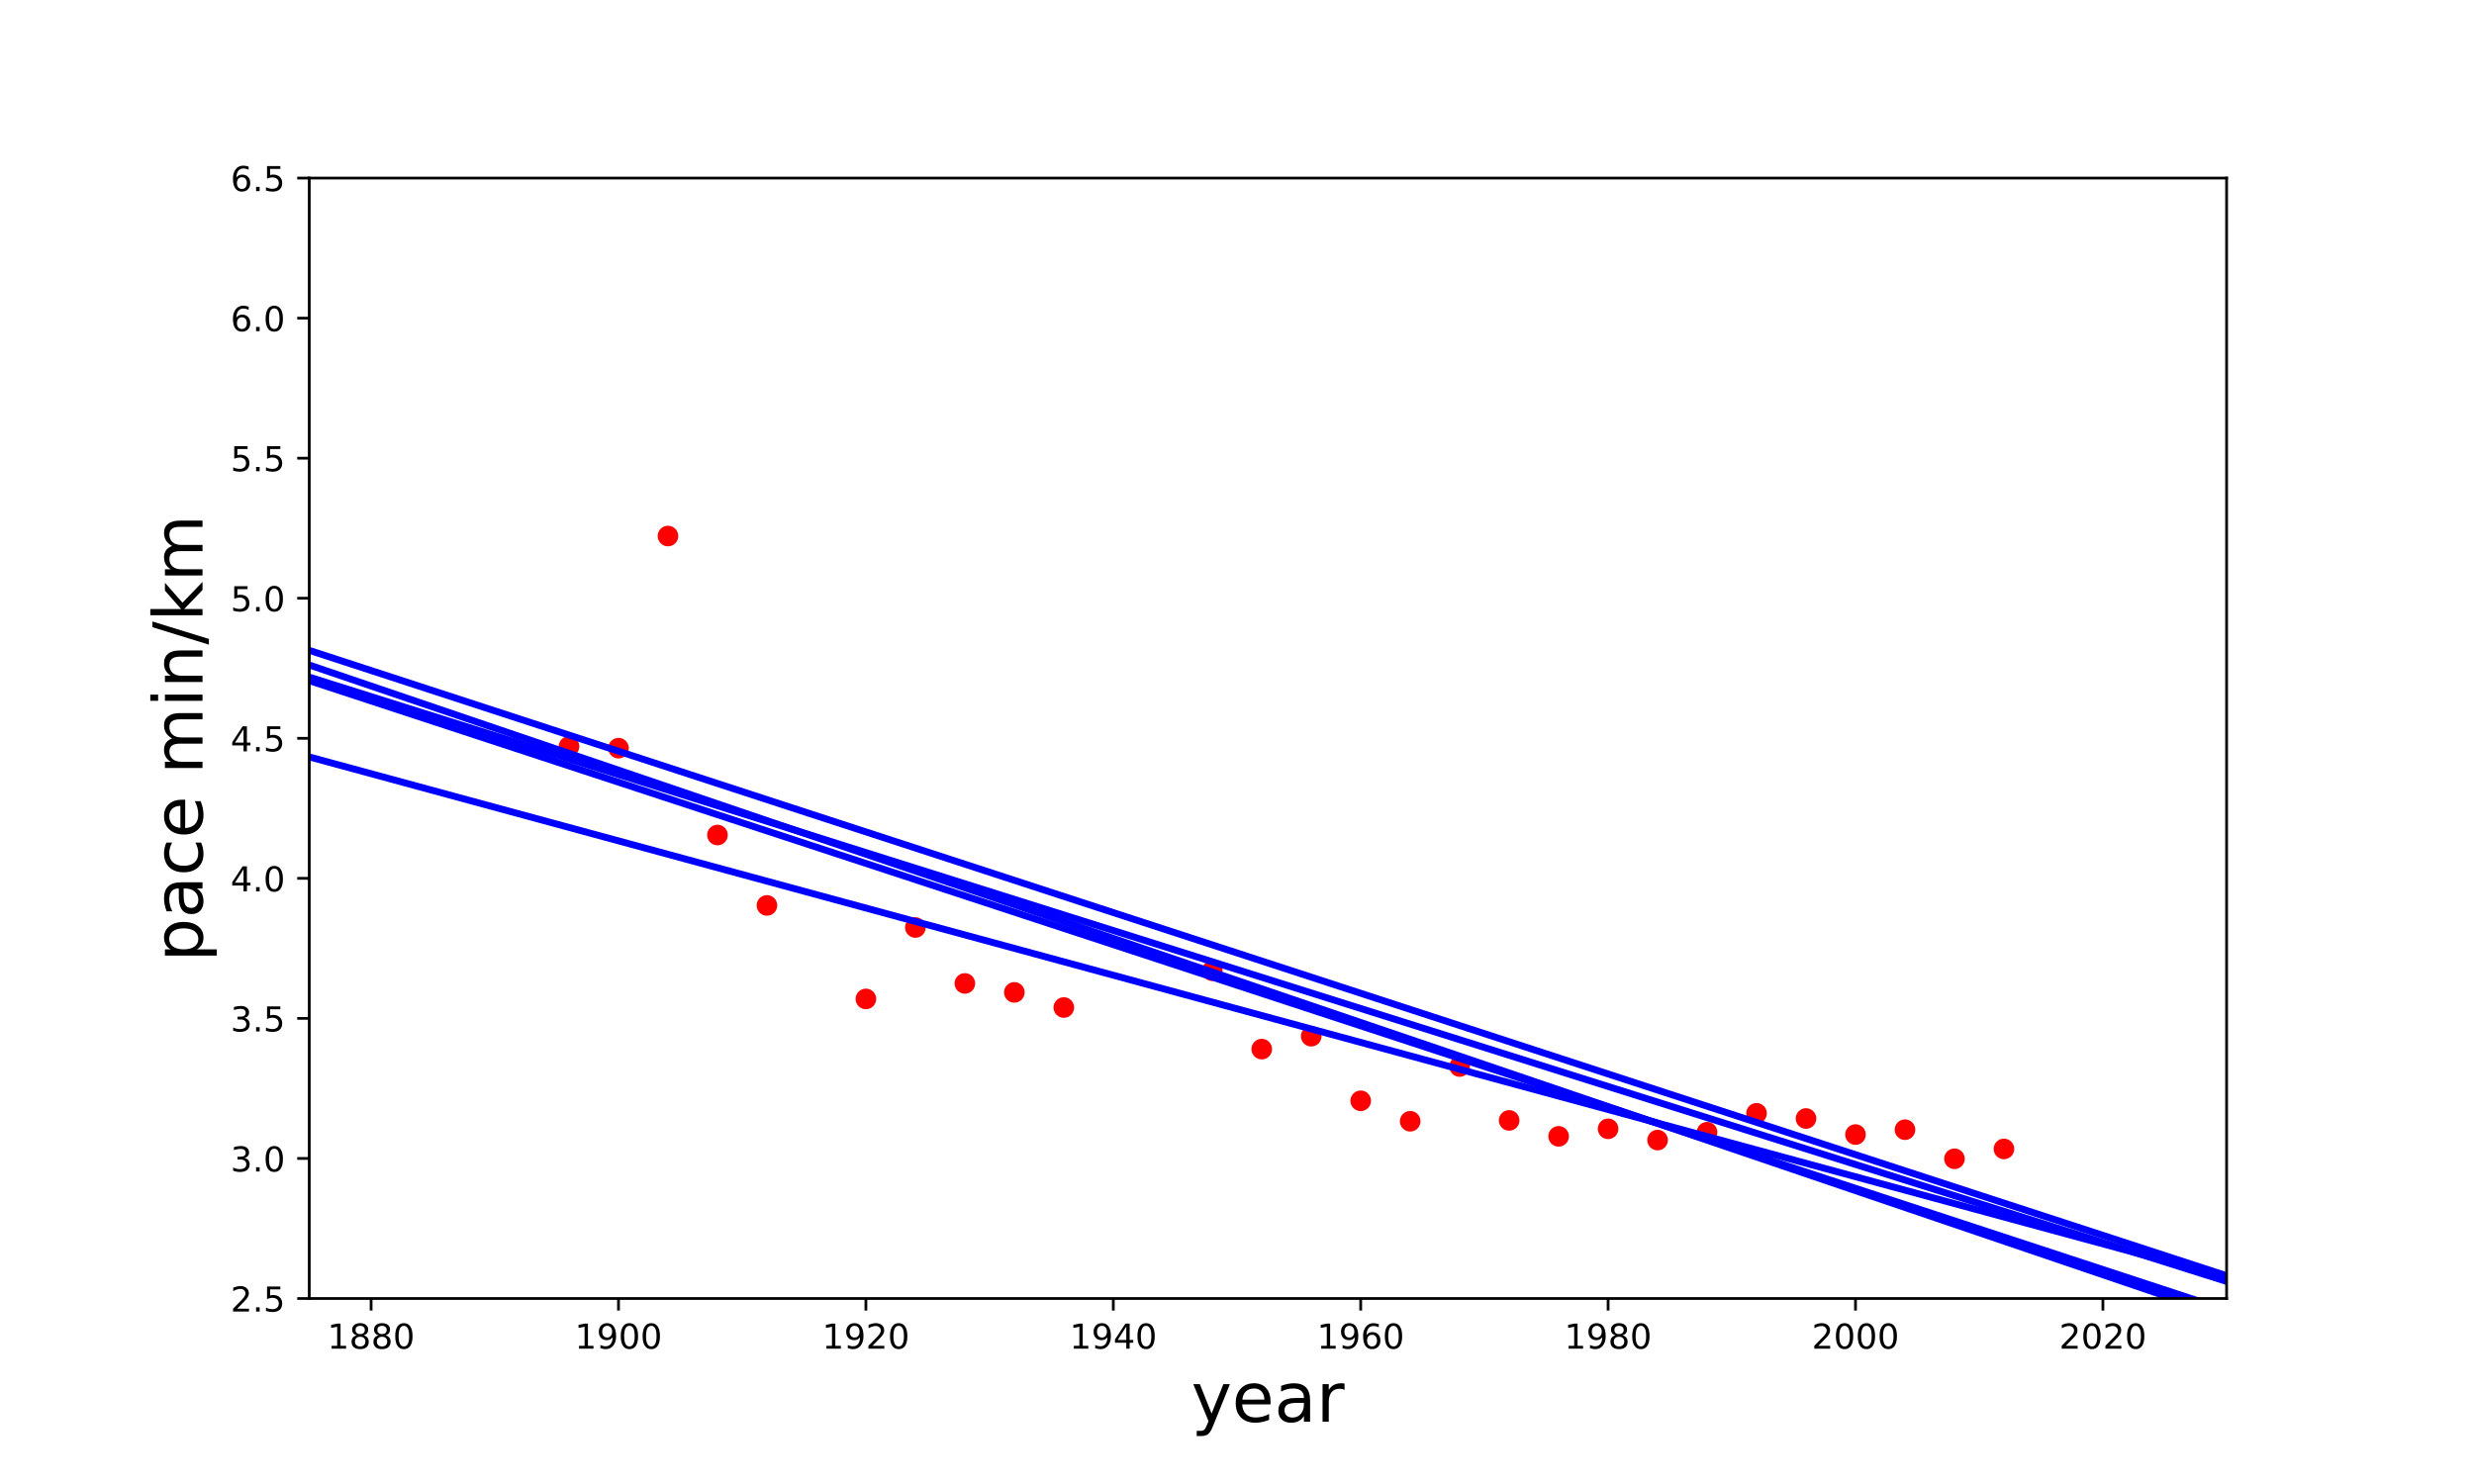
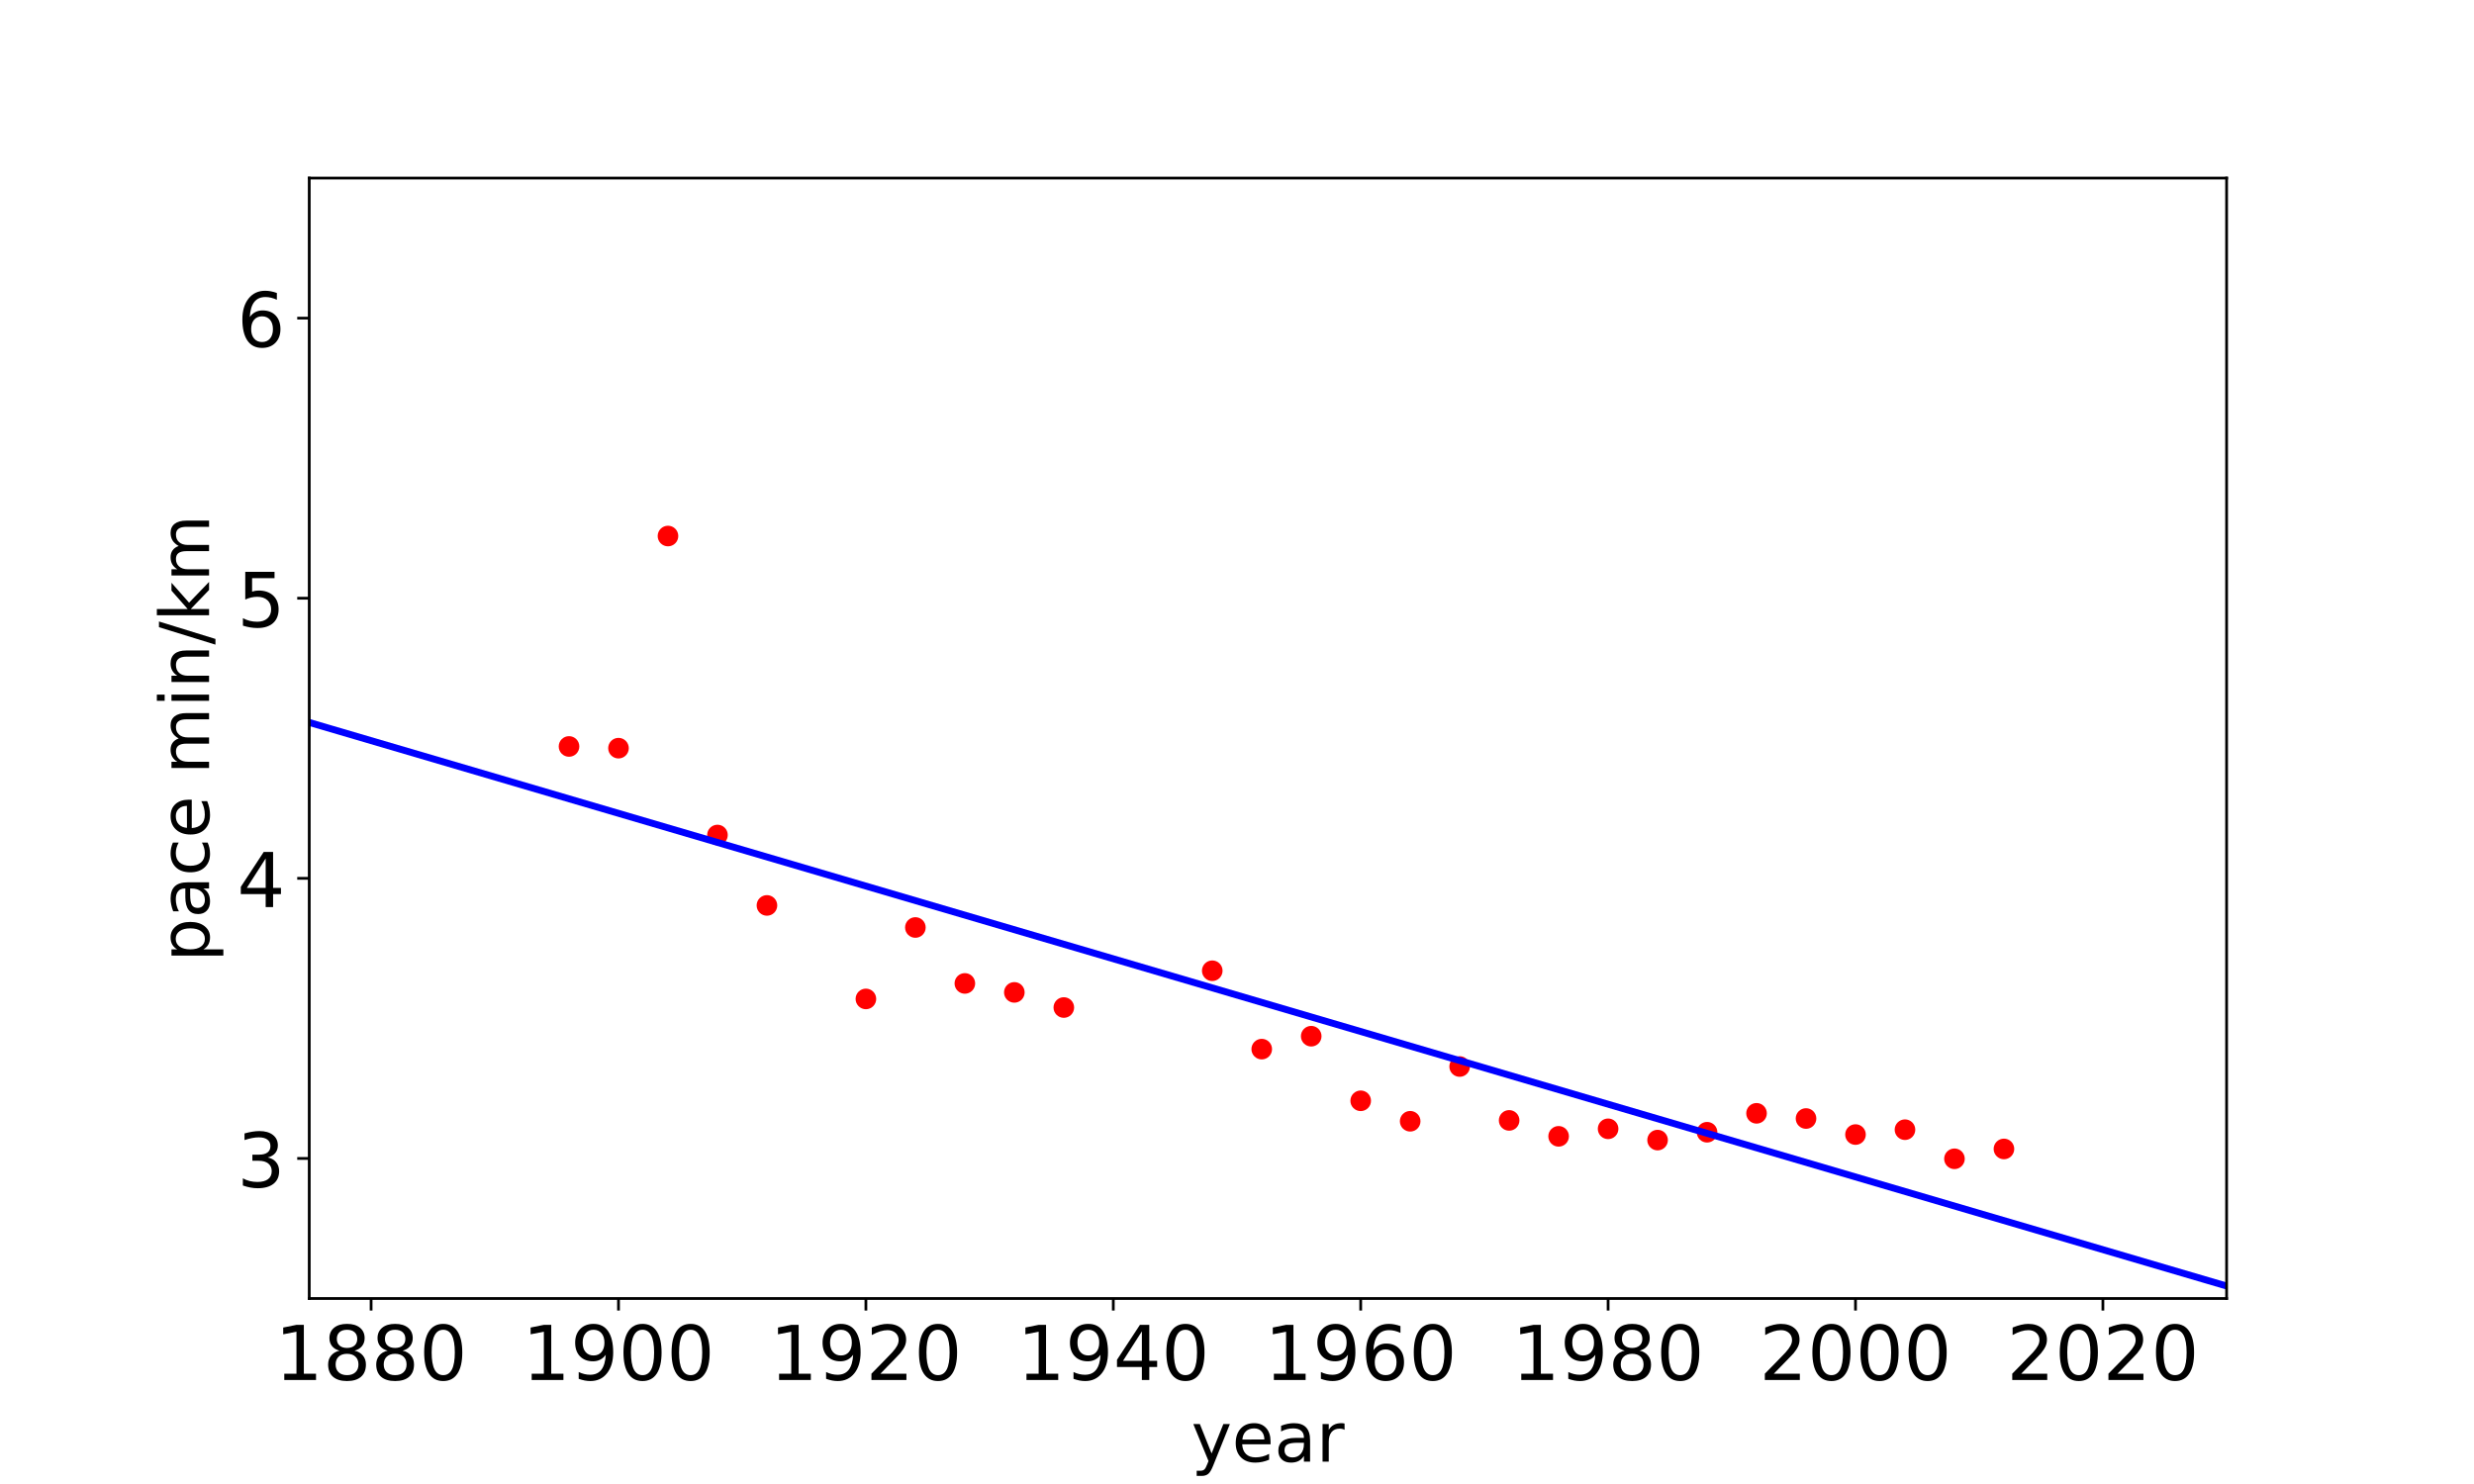
<svg xmlns="http://www.w3.org/2000/svg" xmlns:xlink="http://www.w3.org/1999/xlink" height="432pt" version="1.1" viewBox="0 0 720 432" width="720pt">
  <defs>
    <style type="text/css">
*{stroke-linecap:butt;stroke-linejoin:round;}
  </style>
  </defs>
  <g id="figure_1">
    <g id="patch_1">
      <path d="M 0 432  L 720 432  L 720 0  L 0 0  z " style="fill:none;" />
    </g>
    <g id="axes_1">
      <g id="patch_2">
        <path d="M 90 378  L 648 378  L 648 51.84  L 90 51.84  z " style="fill:none;" />
      </g>
      <g id="matplotlib.axis_1">
        <g id="xtick_1">
          <g id="line2d_1">
            <defs>
-               <path d="M 0 0  L 0 3.5  " id="mae2bab7eba" style="stroke:#000000;stroke-width:0.8;" />
-             </defs>
-             <g>
-               <use style="stroke:#000000;stroke-width:0.8;" x="108" xlink:href="#mae2bab7eba" y="378" />
+               <path d="M 0 0  L 0 3.5  " id="m5dedeaddf8" style="stroke:#000000;stroke-width:0.8;" />
+             </defs>
+             <g>
+               <use style="stroke:#000000;stroke-width:0.8;" x="108" xlink:href="#m5dedeaddf8" y="378" />
            </g>
          </g>
          <g id="text_1">
            <defs>
              <path d="M 12.406 8.297  L 28.516 8.297  L 28.516 63.922  L 10.984 60.406  L 10.984 69.391  L 28.422 72.906  L 38.281 72.906  L 38.281 8.297  L 54.391 8.297  L 54.391 0  L 12.406 0  z " id="DejaVuSans-49" />
              <path d="M 31.781 34.625  Q 24.75 34.625 20.719 30.859  Q 16.703 27.094 16.703 20.516  Q 16.703 13.922 20.719 10.156  Q 24.75 6.391 31.781 6.391  Q 38.812 6.391 42.859 10.172  Q 46.922 13.969 46.922 20.516  Q 46.922 27.094 42.891 30.859  Q 38.875 34.625 31.781 34.625  z M 21.922 38.812  Q 15.578 40.375 12.031 44.719  Q 8.5 49.078 8.5 55.328  Q 8.5 64.062 14.719 69.141  Q 20.953 74.219 31.781 74.219  Q 42.672 74.219 48.875 69.141  Q 55.078 64.062 55.078 55.328  Q 55.078 49.078 51.531 44.719  Q 48 40.375 41.703 38.812  Q 48.828 37.156 52.797 32.312  Q 56.781 27.484 56.781 20.516  Q 56.781 9.906 50.312 4.234  Q 43.844 -1.422 31.781 -1.422  Q 19.734 -1.422 13.25 4.234  Q 6.781 9.906 6.781 20.516  Q 6.781 27.484 10.781 32.312  Q 14.797 37.156 21.922 38.812  z M 18.312 54.391  Q 18.312 48.734 21.844 45.562  Q 25.391 42.391 31.781 42.391  Q 38.141 42.391 41.719 45.562  Q 45.312 48.734 45.312 54.391  Q 45.312 60.062 41.719 63.234  Q 38.141 66.406 31.781 66.406  Q 25.391 66.406 21.844 63.234  Q 18.312 60.062 18.312 54.391  z " id="DejaVuSans-56" />
              <path d="M 31.781 66.406  Q 24.172 66.406 20.328 58.906  Q 16.5 51.422 16.5 36.375  Q 16.5 21.391 20.328 13.891  Q 24.172 6.391 31.781 6.391  Q 39.453 6.391 43.281 13.891  Q 47.125 21.391 47.125 36.375  Q 47.125 51.422 43.281 58.906  Q 39.453 66.406 31.781 66.406  z M 31.781 74.219  Q 44.047 74.219 50.516 64.516  Q 56.984 54.828 56.984 36.375  Q 56.984 17.969 50.516 8.266  Q 44.047 -1.422 31.781 -1.422  Q 19.531 -1.422 13.062 8.266  Q 6.594 17.969 6.594 36.375  Q 6.594 54.828 13.062 64.516  Q 19.531 74.219 31.781 74.219  z " id="DejaVuSans-48" />
            </defs>
-             <g transform="translate(95.275 392.5984)scale(0.1 -0.1)">
+             <g transform="translate(80.005 401.7166)scale(0.22 -0.22)">
              <use xlink:href="#DejaVuSans-49" />
              <use x="63.623" xlink:href="#DejaVuSans-56" />
              <use x="127.246" xlink:href="#DejaVuSans-56" />
              <use x="190.869" xlink:href="#DejaVuSans-48" />
            </g>
          </g>
        </g>
        <g id="xtick_2">
          <g id="line2d_2">
            <g>
-               <use style="stroke:#000000;stroke-width:0.8;" x="180" xlink:href="#mae2bab7eba" y="378" />
+               <use style="stroke:#000000;stroke-width:0.8;" x="180" xlink:href="#m5dedeaddf8" y="378" />
            </g>
          </g>
          <g id="text_2">
            <defs>
              <path d="M 10.984 1.516  L 10.984 10.5  Q 14.703 8.734 18.5 7.812  Q 22.312 6.891 25.984 6.891  Q 35.75 6.891 40.891 13.453  Q 46.047 20.016 46.781 33.406  Q 43.953 29.203 39.594 26.953  Q 35.25 24.703 29.984 24.703  Q 19.047 24.703 12.672 31.312  Q 6.297 37.938 6.297 49.422  Q 6.297 60.641 12.938 67.422  Q 19.578 74.219 30.609 74.219  Q 43.266 74.219 49.922 64.516  Q 56.594 54.828 56.594 36.375  Q 56.594 19.141 48.406 8.859  Q 40.234 -1.422 26.422 -1.422  Q 22.703 -1.422 18.891 -0.688  Q 15.094 0.047 10.984 1.516  z M 30.609 32.422  Q 37.25 32.422 41.125 36.953  Q 45.016 41.5 45.016 49.422  Q 45.016 57.281 41.125 61.844  Q 37.25 66.406 30.609 66.406  Q 23.969 66.406 20.094 61.844  Q 16.219 57.281 16.219 49.422  Q 16.219 41.5 20.094 36.953  Q 23.969 32.422 30.609 32.422  z " id="DejaVuSans-57" />
            </defs>
-             <g transform="translate(167.275 392.5984)scale(0.1 -0.1)">
+             <g transform="translate(152.005 401.7166)scale(0.22 -0.22)">
              <use xlink:href="#DejaVuSans-49" />
              <use x="63.623" xlink:href="#DejaVuSans-57" />
              <use x="127.246" xlink:href="#DejaVuSans-48" />
              <use x="190.869" xlink:href="#DejaVuSans-48" />
            </g>
          </g>
        </g>
        <g id="xtick_3">
          <g id="line2d_3">
            <g>
-               <use style="stroke:#000000;stroke-width:0.8;" x="252" xlink:href="#mae2bab7eba" y="378" />
+               <use style="stroke:#000000;stroke-width:0.8;" x="252" xlink:href="#m5dedeaddf8" y="378" />
            </g>
          </g>
          <g id="text_3">
            <defs>
              <path d="M 19.188 8.297  L 53.609 8.297  L 53.609 0  L 7.328 0  L 7.328 8.297  Q 12.938 14.109 22.625 23.891  Q 32.328 33.688 34.812 36.531  Q 39.547 41.844 41.422 45.531  Q 43.312 49.219 43.312 52.781  Q 43.312 58.594 39.234 62.25  Q 35.156 65.922 28.609 65.922  Q 23.969 65.922 18.812 64.312  Q 13.672 62.703 7.812 59.422  L 7.812 69.391  Q 13.766 71.781 18.938 73  Q 24.125 74.219 28.422 74.219  Q 39.75 74.219 46.484 68.547  Q 53.219 62.891 53.219 53.422  Q 53.219 48.922 51.531 44.891  Q 49.859 40.875 45.406 35.406  Q 44.188 33.984 37.641 27.219  Q 31.109 20.453 19.188 8.297  z " id="DejaVuSans-50" />
            </defs>
-             <g transform="translate(239.275 392.5984)scale(0.1 -0.1)">
+             <g transform="translate(224.005 401.7166)scale(0.22 -0.22)">
              <use xlink:href="#DejaVuSans-49" />
              <use x="63.623" xlink:href="#DejaVuSans-57" />
              <use x="127.246" xlink:href="#DejaVuSans-50" />
              <use x="190.869" xlink:href="#DejaVuSans-48" />
            </g>
          </g>
        </g>
        <g id="xtick_4">
          <g id="line2d_4">
            <g>
-               <use style="stroke:#000000;stroke-width:0.8;" x="324" xlink:href="#mae2bab7eba" y="378" />
+               <use style="stroke:#000000;stroke-width:0.8;" x="324" xlink:href="#m5dedeaddf8" y="378" />
            </g>
          </g>
          <g id="text_4">
            <defs>
              <path d="M 37.797 64.312  L 12.891 25.391  L 37.797 25.391  z M 35.203 72.906  L 47.609 72.906  L 47.609 25.391  L 58.016 25.391  L 58.016 17.188  L 47.609 17.188  L 47.609 0  L 37.797 0  L 37.797 17.188  L 4.891 17.188  L 4.891 26.703  z " id="DejaVuSans-52" />
            </defs>
-             <g transform="translate(311.275 392.5984)scale(0.1 -0.1)">
+             <g transform="translate(296.005 401.7166)scale(0.22 -0.22)">
              <use xlink:href="#DejaVuSans-49" />
              <use x="63.623" xlink:href="#DejaVuSans-57" />
              <use x="127.246" xlink:href="#DejaVuSans-52" />
              <use x="190.869" xlink:href="#DejaVuSans-48" />
            </g>
          </g>
        </g>
        <g id="xtick_5">
          <g id="line2d_5">
            <g>
-               <use style="stroke:#000000;stroke-width:0.8;" x="396" xlink:href="#mae2bab7eba" y="378" />
+               <use style="stroke:#000000;stroke-width:0.8;" x="396" xlink:href="#m5dedeaddf8" y="378" />
            </g>
          </g>
          <g id="text_5">
            <defs>
              <path d="M 33.016 40.375  Q 26.375 40.375 22.484 35.828  Q 18.609 31.297 18.609 23.391  Q 18.609 15.531 22.484 10.953  Q 26.375 6.391 33.016 6.391  Q 39.656 6.391 43.531 10.953  Q 47.406 15.531 47.406 23.391  Q 47.406 31.297 43.531 35.828  Q 39.656 40.375 33.016 40.375  z M 52.594 71.297  L 52.594 62.312  Q 48.875 64.062 45.094 64.984  Q 41.312 65.922 37.594 65.922  Q 27.828 65.922 22.672 59.328  Q 17.531 52.734 16.797 39.406  Q 19.672 43.656 24.016 45.922  Q 28.375 48.188 33.594 48.188  Q 44.578 48.188 50.953 41.516  Q 57.328 34.859 57.328 23.391  Q 57.328 12.156 50.688 5.359  Q 44.047 -1.422 33.016 -1.422  Q 20.359 -1.422 13.672 8.266  Q 6.984 17.969 6.984 36.375  Q 6.984 53.656 15.188 63.938  Q 23.391 74.219 37.203 74.219  Q 40.922 74.219 44.703 73.484  Q 48.484 72.75 52.594 71.297  z " id="DejaVuSans-54" />
            </defs>
-             <g transform="translate(383.275 392.5984)scale(0.1 -0.1)">
+             <g transform="translate(368.005 401.7166)scale(0.22 -0.22)">
              <use xlink:href="#DejaVuSans-49" />
              <use x="63.623" xlink:href="#DejaVuSans-57" />
              <use x="127.246" xlink:href="#DejaVuSans-54" />
              <use x="190.869" xlink:href="#DejaVuSans-48" />
            </g>
          </g>
        </g>
        <g id="xtick_6">
          <g id="line2d_6">
            <g>
-               <use style="stroke:#000000;stroke-width:0.8;" x="468" xlink:href="#mae2bab7eba" y="378" />
+               <use style="stroke:#000000;stroke-width:0.8;" x="468" xlink:href="#m5dedeaddf8" y="378" />
            </g>
          </g>
          <g id="text_6">
-             <g transform="translate(455.275 392.5984)scale(0.1 -0.1)">
+             <g transform="translate(440.005 401.7166)scale(0.22 -0.22)">
              <use xlink:href="#DejaVuSans-49" />
              <use x="63.623" xlink:href="#DejaVuSans-57" />
              <use x="127.246" xlink:href="#DejaVuSans-56" />
              <use x="190.869" xlink:href="#DejaVuSans-48" />
            </g>
          </g>
        </g>
        <g id="xtick_7">
          <g id="line2d_7">
            <g>
-               <use style="stroke:#000000;stroke-width:0.8;" x="540" xlink:href="#mae2bab7eba" y="378" />
+               <use style="stroke:#000000;stroke-width:0.8;" x="540" xlink:href="#m5dedeaddf8" y="378" />
            </g>
          </g>
          <g id="text_7">
-             <g transform="translate(527.275 392.5984)scale(0.1 -0.1)">
+             <g transform="translate(512.005 401.7166)scale(0.22 -0.22)">
              <use xlink:href="#DejaVuSans-50" />
              <use x="63.623" xlink:href="#DejaVuSans-48" />
              <use x="127.246" xlink:href="#DejaVuSans-48" />
              <use x="190.869" xlink:href="#DejaVuSans-48" />
            </g>
          </g>
        </g>
        <g id="xtick_8">
          <g id="line2d_8">
            <g>
-               <use style="stroke:#000000;stroke-width:0.8;" x="612" xlink:href="#mae2bab7eba" y="378" />
+               <use style="stroke:#000000;stroke-width:0.8;" x="612" xlink:href="#m5dedeaddf8" y="378" />
            </g>
          </g>
          <g id="text_8">
-             <g transform="translate(599.275 392.5984)scale(0.1 -0.1)">
+             <g transform="translate(584.005 401.7166)scale(0.22 -0.22)">
              <use xlink:href="#DejaVuSans-50" />
              <use x="63.623" xlink:href="#DejaVuSans-48" />
              <use x="127.246" xlink:href="#DejaVuSans-50" />
              <use x="190.869" xlink:href="#DejaVuSans-48" />
            </g>
          </g>
        </g>
        <g id="text_9">
          <defs>
            <path d="M 32.172 -5.078  Q 28.375 -14.844 24.75 -17.812  Q 21.141 -20.797 15.094 -20.797  L 7.906 -20.797  L 7.906 -13.281  L 13.188 -13.281  Q 16.891 -13.281 18.938 -11.516  Q 21 -9.766 23.484 -3.219  L 25.094 0.875  L 2.984 54.688  L 12.5 54.688  L 29.594 11.922  L 46.688 54.688  L 56.203 54.688  z " id="DejaVuSans-121" />
            <path d="M 56.203 29.594  L 56.203 25.203  L 14.891 25.203  Q 15.484 15.922 20.484 11.062  Q 25.484 6.203 34.422 6.203  Q 39.594 6.203 44.453 7.469  Q 49.312 8.734 54.109 11.281  L 54.109 2.781  Q 49.266 0.734 44.188 -0.344  Q 39.109 -1.422 33.891 -1.422  Q 20.797 -1.422 13.156 6.188  Q 5.516 13.812 5.516 26.812  Q 5.516 40.234 12.766 48.109  Q 20.016 56 32.328 56  Q 43.359 56 49.781 48.891  Q 56.203 41.797 56.203 29.594  z M 47.219 32.234  Q 47.125 39.594 43.094 43.984  Q 39.062 48.391 32.422 48.391  Q 24.906 48.391 20.391 44.141  Q 15.875 39.891 15.188 32.172  z " id="DejaVuSans-101" />
            <path d="M 34.281 27.484  Q 23.391 27.484 19.188 25  Q 14.984 22.516 14.984 16.5  Q 14.984 11.719 18.141 8.906  Q 21.297 6.109 26.703 6.109  Q 34.188 6.109 38.703 11.406  Q 43.219 16.703 43.219 25.484  L 43.219 27.484  z M 52.203 31.203  L 52.203 0  L 43.219 0  L 43.219 8.297  Q 40.141 3.328 35.547 0.953  Q 30.953 -1.422 24.312 -1.422  Q 15.922 -1.422 10.953 3.297  Q 6 8.016 6 15.922  Q 6 25.141 12.172 29.828  Q 18.359 34.516 30.609 34.516  L 43.219 34.516  L 43.219 35.406  Q 43.219 41.609 39.141 45  Q 35.062 48.391 27.688 48.391  Q 23 48.391 18.547 47.266  Q 14.109 46.141 10.016 43.891  L 10.016 52.203  Q 14.938 54.109 19.578 55.047  Q 24.219 56 28.609 56  Q 40.484 56 46.344 49.844  Q 52.203 43.703 52.203 31.203  z " id="DejaVuSans-97" />
            <path d="M 41.109 46.297  Q 39.594 47.172 37.812 47.578  Q 36.031 48 33.891 48  Q 26.266 48 22.188 43.047  Q 18.109 38.094 18.109 28.812  L 18.109 0  L 9.078 0  L 9.078 54.688  L 18.109 54.688  L 18.109 46.188  Q 20.953 51.172 25.484 53.578  Q 30.031 56 36.531 56  Q 37.453 56 38.578 55.875  Q 39.703 55.766 41.062 55.516  z " id="DejaVuSans-114" />
          </defs>
-           <g transform="translate(346.6891 413.875)scale(0.2 -0.2)">
+           <g transform="translate(346.6891 425.4887)scale(0.2 -0.2)">
            <use xlink:href="#DejaVuSans-121" />
            <use x="59.18" xlink:href="#DejaVuSans-101" />
            <use x="120.703" xlink:href="#DejaVuSans-97" />
            <use x="181.982" xlink:href="#DejaVuSans-114" />
          </g>
        </g>
      </g>
      <g id="matplotlib.axis_2">
        <g id="ytick_1">
          <g id="line2d_9">
            <defs>
-               <path d="M 0 0  L -3.5 0  " id="m54182a9910" style="stroke:#000000;stroke-width:0.8;" />
-             </defs>
-             <g>
-               <use style="stroke:#000000;stroke-width:0.8;" x="90" xlink:href="#m54182a9910" y="378" />
+               <path d="M 0 0  L -3.5 0  " id="m797bbafa73" style="stroke:#000000;stroke-width:0.8;" />
+             </defs>
+             <g>
+               <use style="stroke:#000000;stroke-width:0.8;" x="90" xlink:href="#m797bbafa73" y="337.23" />
            </g>
          </g>
          <g id="text_10">
            <defs>
-               <path d="M 10.688 12.406  L 21 12.406  L 21 0  L 10.688 0  z " id="DejaVuSans-46" />
-               <path d="M 10.797 72.906  L 49.516 72.906  L 49.516 64.594  L 19.828 64.594  L 19.828 46.734  Q 21.969 47.469 24.109 47.828  Q 26.266 48.188 28.422 48.188  Q 40.625 48.188 47.75 41.5  Q 54.891 34.812 54.891 23.391  Q 54.891 11.625 47.562 5.094  Q 40.234 -1.422 26.906 -1.422  Q 22.312 -1.422 17.547 -0.641  Q 12.797 0.141 7.719 1.703  L 7.719 11.625  Q 12.109 9.234 16.797 8.062  Q 21.484 6.891 26.703 6.891  Q 35.156 6.891 40.078 11.328  Q 45.016 15.766 45.016 23.391  Q 45.016 31 40.078 35.438  Q 35.156 39.891 26.703 39.891  Q 22.75 39.891 18.812 39.016  Q 14.891 38.141 10.797 36.281  z " id="DejaVuSans-53" />
-             </defs>
-             <g transform="translate(67.09687 381.7992)scale(0.1 -0.1)">
-               <use xlink:href="#DejaVuSans-50" />
-               <use x="63.623" xlink:href="#DejaVuSans-46" />
-               <use x="95.41" xlink:href="#DejaVuSans-53" />
+               <path d="M 40.578 39.312  Q 47.656 37.797 51.625 33  Q 55.609 28.219 55.609 21.188  Q 55.609 10.406 48.188 4.484  Q 40.766 -1.422 27.094 -1.422  Q 22.516 -1.422 17.656 -0.516  Q 12.797 0.391 7.625 2.203  L 7.625 11.719  Q 11.719 9.328 16.594 8.109  Q 21.484 6.891 26.812 6.891  Q 36.078 6.891 40.938 10.547  Q 45.797 14.203 45.797 21.188  Q 45.797 27.641 41.281 31.266  Q 36.766 34.906 28.719 34.906  L 20.219 34.906  L 20.219 43.016  L 29.109 43.016  Q 36.375 43.016 40.234 45.922  Q 44.094 48.828 44.094 54.297  Q 44.094 59.906 40.109 62.906  Q 36.141 65.922 28.719 65.922  Q 24.656 65.922 20.016 65.031  Q 15.375 64.156 9.812 62.312  L 9.812 71.094  Q 15.438 72.656 20.344 73.438  Q 25.25 74.219 29.594 74.219  Q 40.828 74.219 47.359 69.109  Q 53.906 64.016 53.906 55.328  Q 53.906 49.266 50.438 45.094  Q 46.969 40.922 40.578 39.312  z " id="DejaVuSans-51" />
+             </defs>
+             <g transform="translate(69.0025 345.5883)scale(0.22 -0.22)">
+               <use xlink:href="#DejaVuSans-51" />
            </g>
          </g>
        </g>
        <g id="ytick_2">
          <g id="line2d_10">
            <g>
-               <use style="stroke:#000000;stroke-width:0.8;" x="90" xlink:href="#m54182a9910" y="337.23" />
+               <use style="stroke:#000000;stroke-width:0.8;" x="90" xlink:href="#m797bbafa73" y="255.69" />
            </g>
          </g>
          <g id="text_11">
-             <defs>
-               <path d="M 40.578 39.312  Q 47.656 37.797 51.625 33  Q 55.609 28.219 55.609 21.188  Q 55.609 10.406 48.188 4.484  Q 40.766 -1.422 27.094 -1.422  Q 22.516 -1.422 17.656 -0.516  Q 12.797 0.391 7.625 2.203  L 7.625 11.719  Q 11.719 9.328 16.594 8.109  Q 21.484 6.891 26.812 6.891  Q 36.078 6.891 40.938 10.547  Q 45.797 14.203 45.797 21.188  Q 45.797 27.641 41.281 31.266  Q 36.766 34.906 28.719 34.906  L 20.219 34.906  L 20.219 43.016  L 29.109 43.016  Q 36.375 43.016 40.234 45.922  Q 44.094 48.828 44.094 54.297  Q 44.094 59.906 40.109 62.906  Q 36.141 65.922 28.719 65.922  Q 24.656 65.922 20.016 65.031  Q 15.375 64.156 9.812 62.312  L 9.812 71.094  Q 15.438 72.656 20.344 73.438  Q 25.25 74.219 29.594 74.219  Q 40.828 74.219 47.359 69.109  Q 53.906 64.016 53.906 55.328  Q 53.906 49.266 50.438 45.094  Q 46.969 40.922 40.578 39.312  z " id="DejaVuSans-51" />
-             </defs>
-             <g transform="translate(67.09687 341.0292)scale(0.1 -0.1)">
-               <use xlink:href="#DejaVuSans-51" />
-               <use x="63.623" xlink:href="#DejaVuSans-46" />
-               <use x="95.41" xlink:href="#DejaVuSans-48" />
+             <g transform="translate(69.0025 264.0483)scale(0.22 -0.22)">
+               <use xlink:href="#DejaVuSans-52" />
            </g>
          </g>
        </g>
        <g id="ytick_3">
          <g id="line2d_11">
            <g>
-               <use style="stroke:#000000;stroke-width:0.8;" x="90" xlink:href="#m54182a9910" y="296.46" />
+               <use style="stroke:#000000;stroke-width:0.8;" x="90" xlink:href="#m797bbafa73" y="174.15" />
            </g>
          </g>
          <g id="text_12">
-             <g transform="translate(67.09687 300.2592)scale(0.1 -0.1)">
-               <use xlink:href="#DejaVuSans-51" />
-               <use x="63.623" xlink:href="#DejaVuSans-46" />
-               <use x="95.41" xlink:href="#DejaVuSans-53" />
+             <defs>
+               <path d="M 10.797 72.906  L 49.516 72.906  L 49.516 64.594  L 19.828 64.594  L 19.828 46.734  Q 21.969 47.469 24.109 47.828  Q 26.266 48.188 28.422 48.188  Q 40.625 48.188 47.75 41.5  Q 54.891 34.812 54.891 23.391  Q 54.891 11.625 47.562 5.094  Q 40.234 -1.422 26.906 -1.422  Q 22.312 -1.422 17.547 -0.641  Q 12.797 0.141 7.719 1.703  L 7.719 11.625  Q 12.109 9.234 16.797 8.062  Q 21.484 6.891 26.703 6.891  Q 35.156 6.891 40.078 11.328  Q 45.016 15.766 45.016 23.391  Q 45.016 31 40.078 35.438  Q 35.156 39.891 26.703 39.891  Q 22.75 39.891 18.812 39.016  Q 14.891 38.141 10.797 36.281  z " id="DejaVuSans-53" />
+             </defs>
+             <g transform="translate(69.0025 182.5083)scale(0.22 -0.22)">
+               <use xlink:href="#DejaVuSans-53" />
            </g>
          </g>
        </g>
        <g id="ytick_4">
          <g id="line2d_12">
            <g>
-               <use style="stroke:#000000;stroke-width:0.8;" x="90" xlink:href="#m54182a9910" y="255.69" />
+               <use style="stroke:#000000;stroke-width:0.8;" x="90" xlink:href="#m797bbafa73" y="92.61" />
            </g>
          </g>
          <g id="text_13">
-             <g transform="translate(67.09687 259.4892)scale(0.1 -0.1)">
-               <use xlink:href="#DejaVuSans-52" />
-               <use x="63.623" xlink:href="#DejaVuSans-46" />
-               <use x="95.41" xlink:href="#DejaVuSans-48" />
-             </g>
-           </g>
-         </g>
-         <g id="ytick_5">
-           <g id="line2d_13">
-             <g>
-               <use style="stroke:#000000;stroke-width:0.8;" x="90" xlink:href="#m54182a9910" y="214.92" />
-             </g>
-           </g>
-           <g id="text_14">
-             <g transform="translate(67.09687 218.7192)scale(0.1 -0.1)">
-               <use xlink:href="#DejaVuSans-52" />
-               <use x="63.623" xlink:href="#DejaVuSans-46" />
-               <use x="95.41" xlink:href="#DejaVuSans-53" />
-             </g>
-           </g>
-         </g>
-         <g id="ytick_6">
-           <g id="line2d_14">
-             <g>
-               <use style="stroke:#000000;stroke-width:0.8;" x="90" xlink:href="#m54182a9910" y="174.15" />
-             </g>
-           </g>
-           <g id="text_15">
-             <g transform="translate(67.09687 177.9492)scale(0.1 -0.1)">
-               <use xlink:href="#DejaVuSans-53" />
-               <use x="63.623" xlink:href="#DejaVuSans-46" />
-               <use x="95.41" xlink:href="#DejaVuSans-48" />
-             </g>
-           </g>
-         </g>
-         <g id="ytick_7">
-           <g id="line2d_15">
-             <g>
-               <use style="stroke:#000000;stroke-width:0.8;" x="90" xlink:href="#m54182a9910" y="133.38" />
-             </g>
-           </g>
-           <g id="text_16">
-             <g transform="translate(67.09687 137.1792)scale(0.1 -0.1)">
-               <use xlink:href="#DejaVuSans-53" />
-               <use x="63.623" xlink:href="#DejaVuSans-46" />
-               <use x="95.41" xlink:href="#DejaVuSans-53" />
-             </g>
-           </g>
-         </g>
-         <g id="ytick_8">
-           <g id="line2d_16">
-             <g>
-               <use style="stroke:#000000;stroke-width:0.8;" x="90" xlink:href="#m54182a9910" y="92.61" />
-             </g>
-           </g>
-           <g id="text_17">
-             <g transform="translate(67.09687 96.40922)scale(0.1 -0.1)">
+             <g transform="translate(69.0025 100.9683)scale(0.22 -0.22)">
              <use xlink:href="#DejaVuSans-54" />
-               <use x="63.623" xlink:href="#DejaVuSans-46" />
-               <use x="95.41" xlink:href="#DejaVuSans-48" />
-             </g>
-           </g>
-         </g>
-         <g id="ytick_9">
-           <g id="line2d_17">
-             <g>
-               <use style="stroke:#000000;stroke-width:0.8;" x="90" xlink:href="#m54182a9910" y="51.84" />
-             </g>
-           </g>
-           <g id="text_18">
-             <g transform="translate(67.09687 55.63922)scale(0.1 -0.1)">
-               <use xlink:href="#DejaVuSans-54" />
-               <use x="63.623" xlink:href="#DejaVuSans-46" />
-               <use x="95.41" xlink:href="#DejaVuSans-53" />
-             </g>
-           </g>
-         </g>
-         <g id="text_19">
+             </g>
+           </g>
+         </g>
+         <g id="text_14">
          <defs>
            <path d="M 18.109 8.203  L 18.109 -20.797  L 9.078 -20.797  L 9.078 54.688  L 18.109 54.688  L 18.109 46.391  Q 20.953 51.266 25.266 53.625  Q 29.594 56 35.594 56  Q 45.562 56 51.781 48.094  Q 58.016 40.188 58.016 27.297  Q 58.016 14.406 51.781 6.484  Q 45.562 -1.422 35.594 -1.422  Q 29.594 -1.422 25.266 0.953  Q 20.953 3.328 18.109 8.203  z M 48.688 27.297  Q 48.688 37.203 44.609 42.844  Q 40.531 48.484 33.406 48.484  Q 26.266 48.484 22.188 42.844  Q 18.109 37.203 18.109 27.297  Q 18.109 17.391 22.188 11.75  Q 26.266 6.109 33.406 6.109  Q 40.531 6.109 44.609 11.75  Q 48.688 17.391 48.688 27.297  z " id="DejaVuSans-112" />
            <path d="M 48.781 52.594  L 48.781 44.188  Q 44.969 46.297 41.141 47.344  Q 37.312 48.391 33.406 48.391  Q 24.656 48.391 19.812 42.844  Q 14.984 37.312 14.984 27.297  Q 14.984 17.281 19.812 11.734  Q 24.656 6.203 33.406 6.203  Q 37.312 6.203 41.141 7.25  Q 44.969 8.297 48.781 10.406  L 48.781 2.094  Q 45.016 0.344 40.984 -0.531  Q 36.969 -1.422 32.422 -1.422  Q 20.062 -1.422 12.781 6.344  Q 5.516 14.109 5.516 27.297  Q 5.516 40.672 12.859 48.328  Q 20.219 56 33.016 56  Q 37.156 56 41.109 55.141  Q 45.062 54.297 48.781 52.594  z " id="DejaVuSans-99" />
            <path id="DejaVuSans-32" />
            <path d="M 52 44.188  Q 55.375 50.25 60.062 53.125  Q 64.75 56 71.094 56  Q 79.641 56 84.281 50.016  Q 88.922 44.047 88.922 33.016  L 88.922 0  L 79.891 0  L 79.891 32.719  Q 79.891 40.578 77.094 44.375  Q 74.312 48.188 68.609 48.188  Q 61.625 48.188 57.562 43.547  Q 53.516 38.922 53.516 30.906  L 53.516 0  L 44.484 0  L 44.484 32.719  Q 44.484 40.625 41.703 44.406  Q 38.922 48.188 33.109 48.188  Q 26.219 48.188 22.156 43.531  Q 18.109 38.875 18.109 30.906  L 18.109 0  L 9.078 0  L 9.078 54.688  L 18.109 54.688  L 18.109 46.188  Q 21.188 51.219 25.484 53.609  Q 29.781 56 35.688 56  Q 41.656 56 45.828 52.969  Q 50 49.953 52 44.188  z " id="DejaVuSans-109" />
            <path d="M 9.422 54.688  L 18.406 54.688  L 18.406 0  L 9.422 0  z M 9.422 75.984  L 18.406 75.984  L 18.406 64.594  L 9.422 64.594  z " id="DejaVuSans-105" />
            <path d="M 54.891 33.016  L 54.891 0  L 45.906 0  L 45.906 32.719  Q 45.906 40.484 42.875 44.328  Q 39.844 48.188 33.797 48.188  Q 26.516 48.188 22.312 43.547  Q 18.109 38.922 18.109 30.906  L 18.109 0  L 9.078 0  L 9.078 54.688  L 18.109 54.688  L 18.109 46.188  Q 21.344 51.125 25.703 53.562  Q 30.078 56 35.797 56  Q 45.219 56 50.047 50.172  Q 54.891 44.344 54.891 33.016  z " id="DejaVuSans-110" />
            <path d="M 25.391 72.906  L 33.688 72.906  L 8.297 -9.281  L 0 -9.281  z " id="DejaVuSans-47" />
            <path d="M 9.078 75.984  L 18.109 75.984  L 18.109 31.109  L 44.922 54.688  L 56.391 54.688  L 27.391 29.109  L 57.625 0  L 45.906 0  L 18.109 26.703  L 18.109 0  L 9.078 0  z " id="DejaVuSans-107" />
          </defs>
-           <g transform="translate(58.9375 279.9825)rotate(-90)scale(0.2 -0.2)">
+           <g transform="translate(60.84313 279.9825)rotate(-90)scale(0.2 -0.2)">
            <use xlink:href="#DejaVuSans-112" />
            <use x="63.477" xlink:href="#DejaVuSans-97" />
            <use x="124.756" xlink:href="#DejaVuSans-99" />
            <use x="179.736" xlink:href="#DejaVuSans-101" />
            <use x="241.26" xlink:href="#DejaVuSans-32" />
            <use x="273.047" xlink:href="#DejaVuSans-109" />
            <use x="370.459" xlink:href="#DejaVuSans-105" />
            <use x="398.242" xlink:href="#DejaVuSans-110" />
            <use x="461.621" xlink:href="#DejaVuSans-47" />
            <use x="495.312" xlink:href="#DejaVuSans-107" />
            <use x="553.223" xlink:href="#DejaVuSans-109" />
          </g>
        </g>
      </g>
-       <g id="line2d_18">
+       <g id="line2d_13">
        <defs>
-           <path d="M 0 2.5  C 0.663 2.5 1.299 2.237 1.768 1.768  C 2.237 1.299 2.5 0.663 2.5 0  C 2.5 -0.663 2.237 -1.299 1.768 -1.768  C 1.299 -2.237 0.663 -2.5 0 -2.5  C -0.663 -2.5 -1.299 -2.237 -1.768 -1.768  C -2.237 -1.299 -2.5 -0.663 -2.5 0  C -2.5 0.663 -2.237 1.299 -1.768 1.768  C -1.299 2.237 -0.663 2.5 0 2.5  z " id="m146d40df0c" style="stroke:#ff0000;" />
+           <path d="M 0 2.5  C 0.663 2.5 1.299 2.237 1.768 1.768  C 2.237 1.299 2.5 0.663 2.5 0  C 2.5 -0.663 2.237 -1.299 1.768 -1.768  C 1.299 -2.237 0.663 -2.5 0 -2.5  C -0.663 -2.5 -1.299 -2.237 -1.768 -1.768  C -2.237 -1.299 -2.5 -0.663 -2.5 0  C -2.5 0.663 -2.237 1.299 -1.768 1.768  C -1.299 2.237 -0.663 2.5 0 2.5  z " id="mf95b9c37a5" style="stroke:#ff0000;" />
        </defs>
-         <g clip-path="url(#p551b765183)">
-           <use style="fill:#ff0000;stroke:#ff0000;" x="165.6" xlink:href="#m146d40df0c" y="217.298" />
-           <use style="fill:#ff0000;stroke:#ff0000;" x="180" xlink:href="#m146d40df0c" y="217.796" />
-           <use style="fill:#ff0000;stroke:#ff0000;" x="194.4" xlink:href="#m146d40df0c" y="156.041" />
-           <use style="fill:#ff0000;stroke:#ff0000;" x="208.8" xlink:href="#m146d40df0c" y="243.078" />
-           <use style="fill:#ff0000;stroke:#ff0000;" x="223.2" xlink:href="#m146d40df0c" y="263.574" />
-           <use style="fill:#ff0000;stroke:#ff0000;" x="252" xlink:href="#m146d40df0c" y="290.792" />
-           <use style="fill:#ff0000;stroke:#ff0000;" x="266.4" xlink:href="#m146d40df0c" y="269.997" />
-           <use style="fill:#ff0000;stroke:#ff0000;" x="280.8" xlink:href="#m146d40df0c" y="286.281" />
-           <use style="fill:#ff0000;stroke:#ff0000;" x="295.2" xlink:href="#m146d40df0c" y="288.89" />
-           <use style="fill:#ff0000;stroke:#ff0000;" x="309.6" xlink:href="#m146d40df0c" y="293.296" />
-           <use style="fill:#ff0000;stroke:#ff0000;" x="352.8" xlink:href="#m146d40df0c" y="282.59" />
-           <use style="fill:#ff0000;stroke:#ff0000;" x="367.2" xlink:href="#m146d40df0c" y="305.406" />
-           <use style="fill:#ff0000;stroke:#ff0000;" x="381.6" xlink:href="#m146d40df0c" y="301.644" />
-           <use style="fill:#ff0000;stroke:#ff0000;" x="396" xlink:href="#m146d40df0c" y="320.447" />
-           <use style="fill:#ff0000;stroke:#ff0000;" x="410.4" xlink:href="#m146d40df0c" y="326.405" />
-           <use style="fill:#ff0000;stroke:#ff0000;" x="424.8" xlink:href="#m146d40df0c" y="310.469" />
-           <use style="fill:#ff0000;stroke:#ff0000;" x="439.2" xlink:href="#m146d40df0c" y="326.154" />
-           <use style="fill:#ff0000;stroke:#ff0000;" x="453.6" xlink:href="#m146d40df0c" y="330.792" />
-           <use style="fill:#ff0000;stroke:#ff0000;" x="468" xlink:href="#m146d40df0c" y="328.602" />
-           <use style="fill:#ff0000;stroke:#ff0000;" x="482.4" xlink:href="#m146d40df0c" y="331.887" />
-           <use style="fill:#ff0000;stroke:#ff0000;" x="496.8" xlink:href="#m146d40df0c" y="329.6" />
-           <use style="fill:#ff0000;stroke:#ff0000;" x="511.2" xlink:href="#m146d40df0c" y="324.093" />
-           <use style="fill:#ff0000;stroke:#ff0000;" x="525.6" xlink:href="#m146d40df0c" y="325.606" />
-           <use style="fill:#ff0000;stroke:#ff0000;" x="540" xlink:href="#m146d40df0c" y="330.276" />
-           <use style="fill:#ff0000;stroke:#ff0000;" x="554.4" xlink:href="#m146d40df0c" y="328.859" />
-           <use style="fill:#ff0000;stroke:#ff0000;" x="568.8" xlink:href="#m146d40df0c" y="337.33" />
-           <use style="fill:#ff0000;stroke:#ff0000;" x="583.2" xlink:href="#m146d40df0c" y="334.463" />
-         </g>
-       </g>
-       <g id="line2d_19">
-         <path clip-path="url(#p551b765183)" d="M 90 189.323  L 648 371.361  L 648 371.361  " style="fill:none;stroke:#0000ff;stroke-linecap:square;stroke-width:2;" />
-       </g>
-       <g id="line2d_20">
-         <path clip-path="url(#p551b765183)" d="M 90 197.104  L 648 373.039  L 648 373.039  " style="fill:none;stroke:#0000ff;stroke-linecap:square;stroke-width:2;" />
-       </g>
-       <g id="line2d_21">
-         <path clip-path="url(#p551b765183)" d="M 90 198.148  L 648 381.395  L 648 381.395  " style="fill:none;stroke:#0000ff;stroke-linecap:square;stroke-width:2;" />
-       </g>
-       <g id="line2d_22">
-         <path clip-path="url(#p551b765183)" d="M 90 193.586  L 648 383.34  L 648 383.34  " style="fill:none;stroke:#0000ff;stroke-linecap:square;stroke-width:2;" />
-       </g>
-       <g id="line2d_23">
-         <path clip-path="url(#p551b765183)" d="M 90 220.343  L 648 371.889  L 648 371.889  " style="fill:none;stroke:#0000ff;stroke-linecap:square;stroke-width:2;" />
+         <g clip-path="url(#p332f3c4404)">
+           <use style="fill:#ff0000;stroke:#ff0000;" x="165.6" xlink:href="#mf95b9c37a5" y="217.298" />
+           <use style="fill:#ff0000;stroke:#ff0000;" x="180" xlink:href="#mf95b9c37a5" y="217.796" />
+           <use style="fill:#ff0000;stroke:#ff0000;" x="194.4" xlink:href="#mf95b9c37a5" y="156.041" />
+           <use style="fill:#ff0000;stroke:#ff0000;" x="208.8" xlink:href="#mf95b9c37a5" y="243.078" />
+           <use style="fill:#ff0000;stroke:#ff0000;" x="223.2" xlink:href="#mf95b9c37a5" y="263.574" />
+           <use style="fill:#ff0000;stroke:#ff0000;" x="252" xlink:href="#mf95b9c37a5" y="290.792" />
+           <use style="fill:#ff0000;stroke:#ff0000;" x="266.4" xlink:href="#mf95b9c37a5" y="269.997" />
+           <use style="fill:#ff0000;stroke:#ff0000;" x="280.8" xlink:href="#mf95b9c37a5" y="286.281" />
+           <use style="fill:#ff0000;stroke:#ff0000;" x="295.2" xlink:href="#mf95b9c37a5" y="288.89" />
+           <use style="fill:#ff0000;stroke:#ff0000;" x="309.6" xlink:href="#mf95b9c37a5" y="293.296" />
+           <use style="fill:#ff0000;stroke:#ff0000;" x="352.8" xlink:href="#mf95b9c37a5" y="282.59" />
+           <use style="fill:#ff0000;stroke:#ff0000;" x="367.2" xlink:href="#mf95b9c37a5" y="305.406" />
+           <use style="fill:#ff0000;stroke:#ff0000;" x="381.6" xlink:href="#mf95b9c37a5" y="301.644" />
+           <use style="fill:#ff0000;stroke:#ff0000;" x="396" xlink:href="#mf95b9c37a5" y="320.447" />
+           <use style="fill:#ff0000;stroke:#ff0000;" x="410.4" xlink:href="#mf95b9c37a5" y="326.405" />
+           <use style="fill:#ff0000;stroke:#ff0000;" x="424.8" xlink:href="#mf95b9c37a5" y="310.469" />
+           <use style="fill:#ff0000;stroke:#ff0000;" x="439.2" xlink:href="#mf95b9c37a5" y="326.154" />
+           <use style="fill:#ff0000;stroke:#ff0000;" x="453.6" xlink:href="#mf95b9c37a5" y="330.792" />
+           <use style="fill:#ff0000;stroke:#ff0000;" x="468" xlink:href="#mf95b9c37a5" y="328.602" />
+           <use style="fill:#ff0000;stroke:#ff0000;" x="482.4" xlink:href="#mf95b9c37a5" y="331.887" />
+           <use style="fill:#ff0000;stroke:#ff0000;" x="496.8" xlink:href="#mf95b9c37a5" y="329.6" />
+           <use style="fill:#ff0000;stroke:#ff0000;" x="511.2" xlink:href="#mf95b9c37a5" y="324.093" />
+           <use style="fill:#ff0000;stroke:#ff0000;" x="525.6" xlink:href="#mf95b9c37a5" y="325.606" />
+           <use style="fill:#ff0000;stroke:#ff0000;" x="540" xlink:href="#mf95b9c37a5" y="330.276" />
+           <use style="fill:#ff0000;stroke:#ff0000;" x="554.4" xlink:href="#mf95b9c37a5" y="328.859" />
+           <use style="fill:#ff0000;stroke:#ff0000;" x="568.8" xlink:href="#mf95b9c37a5" y="337.33" />
+           <use style="fill:#ff0000;stroke:#ff0000;" x="583.2" xlink:href="#mf95b9c37a5" y="334.463" />
+         </g>
+       </g>
+       <g id="line2d_14">
+         <path clip-path="url(#p332f3c4404)" d="M 90 210.31  L 648 374.369  L 648 374.369  " style="fill:none;stroke:#0000ff;stroke-linecap:square;stroke-width:2;" />
      </g>
      <g id="patch_3">
        <path d="M 90 378  L 90 51.84  " style="fill:none;stroke:#000000;stroke-linecap:square;stroke-linejoin:miter;stroke-width:0.8;" />
      </g>
      <g id="patch_4">
        <path d="M 648 378  L 648 51.84  " style="fill:none;stroke:#000000;stroke-linecap:square;stroke-linejoin:miter;stroke-width:0.8;" />
      </g>
      <g id="patch_5">
        <path d="M 90 378  L 648 378  " style="fill:none;stroke:#000000;stroke-linecap:square;stroke-linejoin:miter;stroke-width:0.8;" />
      </g>
      <g id="patch_6">
        <path d="M 90 51.84  L 648 51.84  " style="fill:none;stroke:#000000;stroke-linecap:square;stroke-linejoin:miter;stroke-width:0.8;" />
      </g>
    </g>
  </g>
  <defs>
-     <clipPath id="p551b765183">
+     <clipPath id="p332f3c4404">
      <rect height="326.16" width="558" x="90" y="51.84" />
    </clipPath>
  </defs>
</svg>
